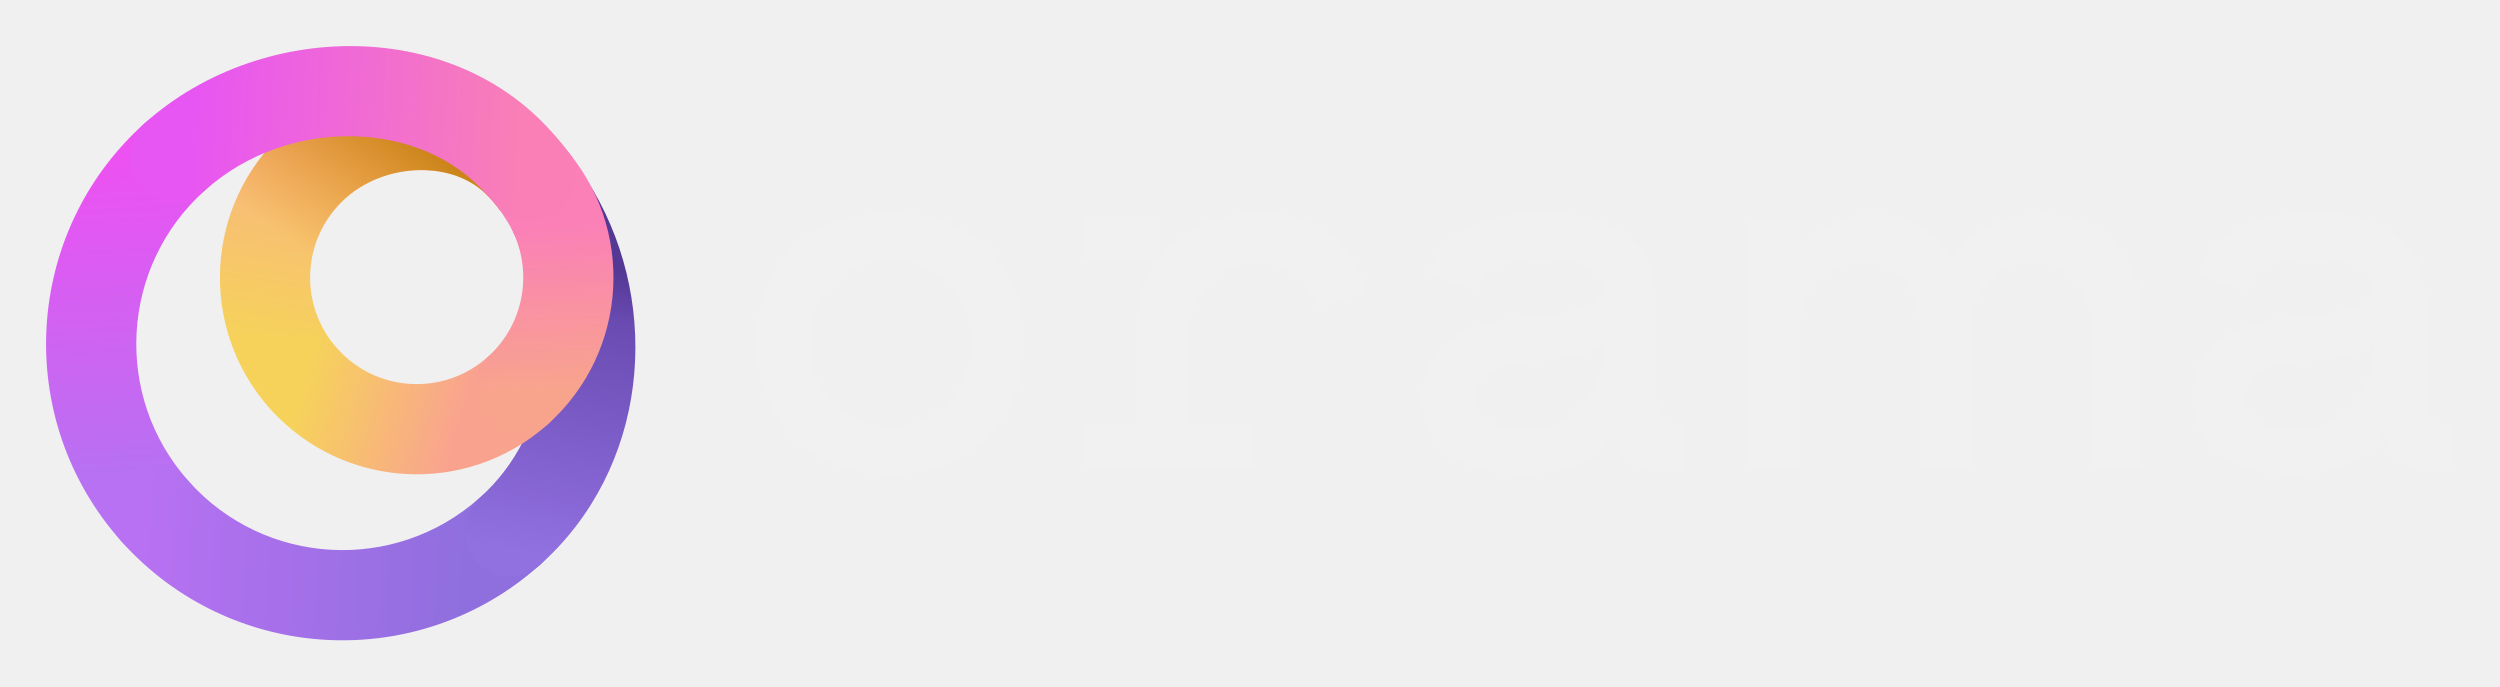
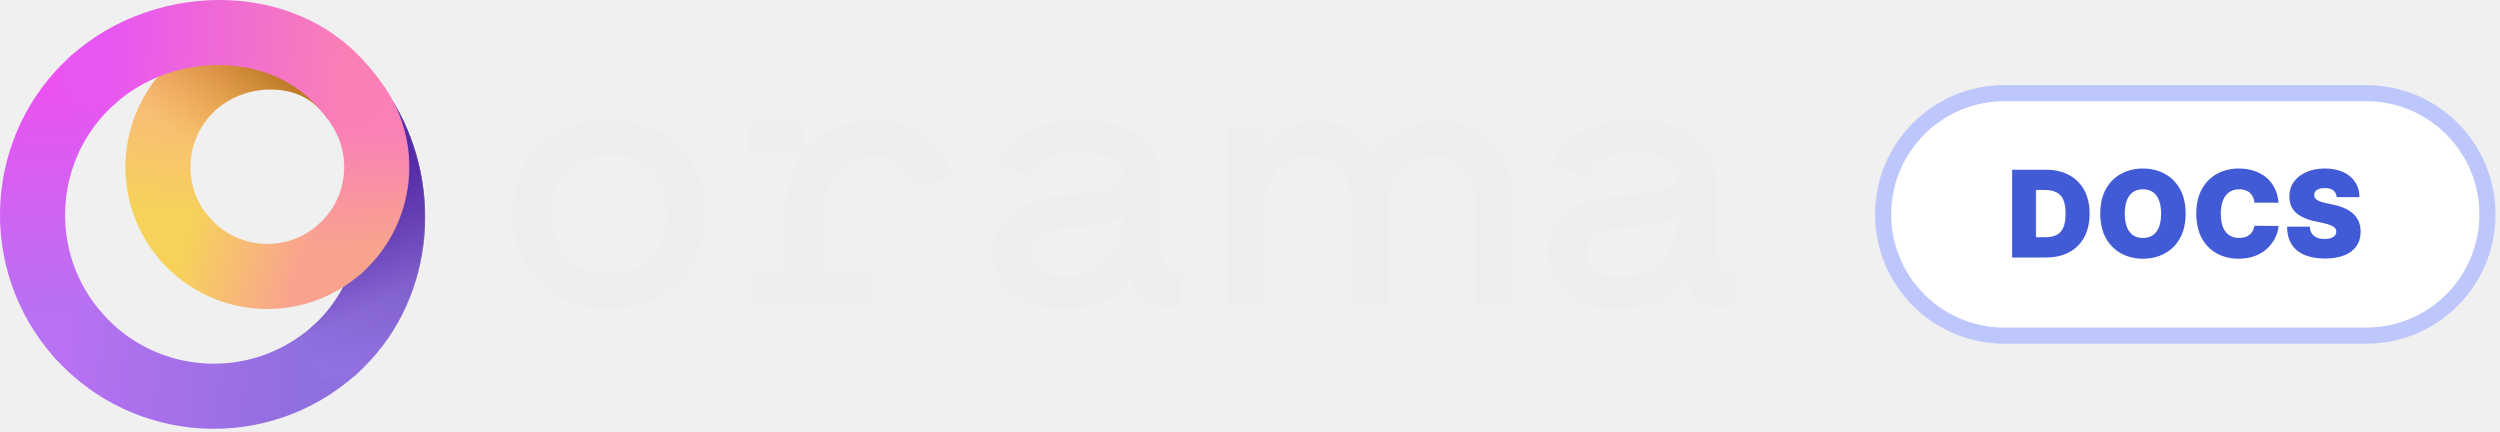
- <svg xmlns="http://www.w3.org/2000/svg" xmlns:xlink="http://www.w3.org/1999/xlink" version="1.1" id="Layer_1" x="0px" y="0px" viewBox="0 0 4207.11 1155.11" style="enable-background:new 0 0 4207.11 1155.11;" xml:space="preserve">
-   <style type="text/css">
- 	.st0{fill:#F1F1F1;}
- 	.st1{clip-path:url(#SVGID_00000173879314932002601690000004467558796121400750_);fill:#FB81B8;}
- 	
- 		.st2{clip-path:url(#SVGID_00000110465739266569342360000009994806409646629266_);fill-rule:evenodd;clip-rule:evenodd;fill:url(#SVGID_00000109749856959687867430000005922655113651493051_);}
- 	
- 		.st3{clip-path:url(#SVGID_00000083772220377844668640000014270627887136862871_);fill:url(#SVGID_00000023970480408666843750000009139365288006549676_);}
- 	
- 		.st4{clip-path:url(#SVGID_00000007387021808622077600000008231332769069855412_);fill-rule:evenodd;clip-rule:evenodd;fill:url(#SVGID_00000096037922040833498710000000345973257815506326_);}
- 	
- 		.st5{clip-path:url(#SVGID_00000155131937825044918480000012477285865566750606_);fill-rule:evenodd;clip-rule:evenodd;fill:url(#SVGID_00000085956322674693249330000002897762106153069457_);}
- 	
- 		.st6{clip-path:url(#SVGID_00000007427917354384892590000008323849365716177816_);fill-rule:evenodd;clip-rule:evenodd;fill:url(#SVGID_00000100354159152759772890000018306988680613241258_);}
- 	
- 		.st7{clip-path:url(#SVGID_00000117676152446614577000000003290884631243360662_);fill-rule:evenodd;clip-rule:evenodd;fill:#F97CBF;}
- 	
- 		.st8{clip-path:url(#SVGID_00000045603176312755833640000016830543301894725252_);fill-rule:evenodd;clip-rule:evenodd;fill:url(#SVGID_00000055669823316971348430000007456605679816995478_);}
- 	
- 		.st9{clip-path:url(#SVGID_00000050637087109987908300000001655297821271179658_);fill-rule:evenodd;clip-rule:evenodd;fill:url(#SVGID_00000121276425135176461840000001411911869491139213_);}
- 	
- 		.st10{clip-path:url(#SVGID_00000155862216285633165090000011392877503296698766_);fill-rule:evenodd;clip-rule:evenodd;fill:url(#SVGID_00000028307555131462038650000001206007083441086101_);}
- </style>
-   <g>
-     <path class="st0" d="M3857.75,798.3c73.6,0,142.18-30.11,153.05-76.94c3.35,30.11,20.07,52.69,44.33,64.39   c21.74,10.88,48.51,12.55,74.43,2.51v-75.27c-10.87,2.51-22.58,3.35-31.78-4.18c-9.2-7.53-15.89-24.25-15.89-55.2V505.59   c0-91.16-68.58-148.03-188.17-148.03c-103.71,0-182.33,42.65-192.36,107.05l80.29,23.42c6.69-32.62,45.99-55.2,107.05-55.2   c58.54,0,104.54,19.24,104.54,51.02c0,30.11-41.82,44.33-145.52,51.85c-98.69,7.53-158.91,55.2-158.91,132.14   C3688.81,743.94,3748.19,798.3,3857.75,798.3z M3857.75,723.87c-49.34,0-79.45-20.91-79.45-55.2c0-32.62,28.44-55.2,74.43-58.54   c77.78-5.02,125.46-14.22,141.35-32.62C3994.08,666.16,3937.21,723.87,3857.75,723.87z" />
-     <path class="st0" d="M3435.68,360.34c-64.86,0-123.48,30.58-152.39,77.64c-22.67-49.41-74.25-76.85-129.73-77.64   c-55.49,0-102.38,28.23-127.39,72.93V372.1h-84.41v415.33h85.97V560.32c0-72.15,43.77-119.2,106.29-119.2   c59.39,0,96.91,43.92,96.91,116.85v229.47h85.96V558.75c0-71.36,42.99-117.63,105.51-117.63c58.61,0,96.12,40.78,96.12,115.28   v231.04h85.97V542.28c0-55.68-15.63-100.38-46.89-132.53C3527.12,376.81,3486.48,360.34,3435.68,360.34z" />
-     <path class="st0" d="M1498.51,798.3c133.82,0,224.14-90.32,224.14-223.3c0-132.14-88.65-216.61-224.14-216.61   c-135.48,0-224.97,85.31-224.97,216.61C1273.54,707.98,1365.54,798.3,1498.51,798.3z M1498.51,718.01   c-80.28,0-135.48-59.38-135.48-143.01c0-82.8,53.52-136.32,135.48-136.32c82.8,0,134.66,53.53,134.66,136.32   C1633.17,659.47,1578.8,718.01,1498.51,718.01z" />
-     <path class="st0" d="M2118.08,357.55c-69.41,0-128.79,28.43-165.59,76.11v-70.25h-127.12v72.76h125.45   c-25.09,33.45-39.31,76.11-39.31,125.45v153.05h-83.63v72.76h282.68v-72.76h-108.73V559.11c0-66.91,51.02-117.09,116.25-117.09   c52.69,0,86.98,34.29,97.02,76.94l81.96-29.27C2279.5,410.24,2212.59,357.55,2118.08,357.55z" />
-     <path class="st0" d="M2562.4,798.3c73.6,0,142.18-30.11,153.05-76.94c3.34,30.11,20.07,52.69,44.32,64.39   c21.75,10.88,48.51,12.55,74.44,2.51v-75.27c-10.87,2.51-22.58,3.35-31.78-4.18c-9.2-7.53-15.89-24.25-15.89-55.2V505.59   c0-91.16-68.58-148.03-188.18-148.03c-103.7,0-182.32,42.65-192.36,107.05l80.29,23.42c6.69-32.62,46-55.2,107.05-55.2   c58.55,0,104.55,19.24,104.55,51.02c0,30.11-41.82,44.33-145.53,51.85c-98.69,7.53-158.9,55.2-158.9,132.14   C2393.45,743.94,2452.83,798.3,2562.4,798.3z M2562.4,723.87c-49.35,0-79.45-20.91-79.45-55.2c0-32.62,28.43-55.2,74.43-58.54   c77.78-5.02,125.45-14.22,141.34-32.62C2698.71,666.16,2641.84,723.87,2562.4,723.87z" />
-     <g>
-       <g>
-         <defs>
-           <rect id="SVGID_1_" x="77.54" y="77.55" width="991.96" height="1000" />
-         </defs>
-         <clipPath id="SVGID_00000121268798702998510230000005643258932180310456_">
-           <use xlink:href="#SVGID_1_" style="overflow:visible;" />
-         </clipPath>
-         <path style="clip-path:url(#SVGID_00000121268798702998510230000005643258932180310456_);fill:#FB81B8;" d="M964.49,266.16     c-7.5-10.1-15.38-19.9-23.62-29.38l0.45,12.06l8.31,17.88L964.49,266.16z" />
+ <svg xmlns="http://www.w3.org/2000/svg" width="145" height="25" viewBox="0 0 145 25" fill="none">
+   <g clip-path="url(#clip0_9_574)">
+     <path d="M94.014 17.925C95.844 17.925 97.55 17.176 97.82 16.012C97.903 16.76 98.319 17.322 98.923 17.613C99.463 17.884 100.129 17.925 100.774 17.675V15.803C100.503 15.866 100.212 15.887 99.983 15.7C99.755 15.512 99.588 15.096 99.588 14.327V10.645C99.588 8.378 97.883 6.964 94.908 6.964C92.329 6.964 90.374 8.024 90.124 9.626L92.121 10.208C92.287 9.397 93.265 8.836 94.784 8.836C96.239 8.836 97.383 9.314 97.383 10.104C97.383 10.853 96.343 11.207 93.764 11.394C91.31 11.581 89.812 12.767 89.812 14.68C89.812 16.573 91.289 17.925 94.014 17.925ZM94.014 16.074C92.787 16.074 92.038 15.554 92.038 14.701C92.038 13.89 92.745 13.328 93.889 13.245C95.823 13.12 97.009 12.892 97.404 12.434C97.404 14.639 95.99 16.074 94.014 16.074Z" fill="#EFEDF0" />
+     <path d="M83.517 7.033C81.904 7.033 80.446 7.794 79.727 8.964C79.163 7.735 77.88 7.052 76.501 7.033C75.121 7.033 73.954 7.735 73.332 8.847V7.326H71.233V17.655H73.371V12.006C73.371 10.212 74.46 9.042 76.015 9.042C77.492 9.042 78.425 10.134 78.425 11.948V17.655H80.563V11.967C80.563 10.193 81.632 9.042 83.187 9.042C84.644 9.042 85.577 10.056 85.577 11.909V17.655H87.715V11.558C87.715 10.173 87.326 9.061 86.549 8.262C85.791 7.443 84.78 7.033 83.517 7.033Z" fill="#EFEDF0" />
+     <path d="M35.34 17.925C38.668 17.925 40.914 15.679 40.914 12.371C40.914 9.085 38.709 6.984 35.34 6.984C31.97 6.984 29.744 9.106 29.744 12.371C29.744 15.679 32.032 17.925 35.34 17.925ZM35.34 15.928C33.343 15.928 31.97 14.451 31.97 12.371C31.97 10.312 33.301 8.981 35.34 8.981C37.399 8.981 38.688 10.312 38.688 12.371C38.688 14.472 37.336 15.928 35.34 15.928Z" fill="#EFEDF0" />
+     <path d="M50.748 6.964C49.022 6.964 47.545 7.671 46.63 8.856V7.109H43.468V8.919H46.588C45.964 9.751 45.611 10.812 45.611 12.039V15.845H43.531V17.655H50.561V15.845H47.857V11.976C47.857 10.312 49.126 9.064 50.748 9.064C52.059 9.064 52.911 9.917 53.161 10.978L55.2 10.25C54.763 8.274 53.099 6.964 50.748 6.964Z" fill="#EFEDF0" />
+     <path d="M61.798 17.925C63.629 17.925 65.334 17.176 65.605 16.012C65.688 16.76 66.104 17.322 66.707 17.613C67.248 17.884 67.913 17.925 68.558 17.675V15.803C68.288 15.866 67.996 15.887 67.768 15.7C67.539 15.512 67.373 15.096 67.373 14.327V10.645C67.373 8.378 65.667 6.964 62.693 6.964C60.113 6.964 58.158 8.024 57.909 9.626L59.905 10.208C60.072 9.397 61.049 8.836 62.568 8.836C64.024 8.836 65.168 9.314 65.168 10.104C65.168 10.853 64.128 11.207 61.549 11.394C59.094 11.581 57.597 12.767 57.597 14.68C57.597 16.573 59.073 17.925 61.798 17.925ZM61.798 16.074C60.571 16.074 59.822 15.554 59.822 14.701C59.822 13.89 60.529 13.328 61.673 13.245C63.608 13.12 64.793 12.892 65.189 12.434C65.189 14.639 63.774 16.074 61.798 16.074Z" fill="#EFEDF0" />
+     <g clip-path="url(#clip1_9_574)">
+       <path d="M22.058 4.691C21.872 4.439 21.676 4.196 21.471 3.96L21.482 4.26L21.689 4.704L22.058 4.691Z" fill="#FB81B8" />
+       <path fill-rule="evenodd" clip-rule="evenodd" d="M15.927 5.195C14.714 5.139 13.46 5.546 12.552 6.351C12.547 6.356 12.543 6.36 12.538 6.364C10.703 8.006 10.545 10.825 12.186 12.66C12.882 13.437 12.816 14.63 12.039 15.325C11.262 16.021 10.068 15.954 9.373 15.178C6.345 11.793 6.632 6.598 10.005 3.565C10.01 3.56 10.017 3.554 10.023 3.549C11.726 2.024 13.976 1.325 16.101 1.423C18.227 1.521 20.407 2.436 21.779 4.359C22.384 5.208 22.188 6.386 21.339 6.992C20.613 7.51 19.646 7.441 19.002 6.879C18.637 6.37 18.193 5.935 17.752 5.698C17.24 5.404 16.619 5.227 15.927 5.195Z" fill="url(#paint0_linear_9_574)" />
+       <mask id="mask0_9_574" style="mask-type:alpha" maskUnits="userSpaceOnUse" x="7" y="1" width="16" height="15">
+         <path fill-rule="evenodd" clip-rule="evenodd" d="M15.927 5.195C14.714 5.139 13.46 5.546 12.552 6.351C12.547 6.356 12.543 6.36 12.538 6.364C10.703 8.006 10.545 10.825 12.186 12.66C12.882 13.437 12.816 14.63 12.039 15.325C11.262 16.021 10.068 15.954 9.373 15.178C6.345 11.793 6.632 6.598 10.005 3.565C10.011 3.56 10.017 3.554 10.023 3.549C11.726 2.024 13.976 1.325 16.101 1.423C18.227 1.521 20.407 2.435 21.779 4.359C22.385 5.208 22.188 6.386 21.339 6.992C20.613 7.51 19.646 7.441 19.002 6.879C18.637 6.37 18.193 5.935 17.752 5.698C17.24 5.404 16.619 5.227 15.927 5.195Z" fill="url(#paint1_linear_9_574)" />
+       </mask>
+       <g mask="url(#mask0_9_574)">
+         <g style="mix-blend-mode:multiply">
+           <path d="M10.133 2.001L3.72 8.271L15.438 10.093L20.155 6.39V3.907L10.133 2.001Z" fill="url(#paint2_linear_9_574)" />
+         </g>
      </g>
-       <g>
-         <defs>
-           <rect id="SVGID_00000132801207844521883380000001144961587917490308_" x="77.54" y="77.55" width="991.96" height="1000" />
-         </defs>
-         <clipPath id="SVGID_00000059999105356714831490000015936170148687480509_">
-           <use xlink:href="#SVGID_00000132801207844521883380000001144961587917490308_" style="overflow:visible;" />
-         </clipPath>
-         <linearGradient id="SVGID_00000093176865209722477000000011715820931976827578_" gradientUnits="userSpaceOnUse" x1="632.946" y1="667.753" x2="684.111" y2="338.851" gradientTransform="matrix(1 0 0 1 0 -65.5431)">
-           <stop offset="0" style="stop-color:#F6D25B" />
-           <stop offset="1" style="stop-color:#F8B580" />
-         </linearGradient>
-         <path style="clip-path:url(#SVGID_00000059999105356714831490000015936170148687480509_);fill-rule:evenodd;clip-rule:evenodd;fill:url(#SVGID_00000093176865209722477000000011715820931976827578_);" d="     M582.25,332.95c36.48-32.4,86.92-48.77,135.68-46.52c27.84,1.28,52.82,8.42,73.38,20.26c17.77,9.53,35.6,27.01,50.28,47.47     c25.88,22.59,64.78,25.38,93.97,4.55c34.12-24.35,42.04-71.75,17.69-105.88c-55.18-77.34-142.8-114.1-228.32-118.05     c-85.42-3.94-175.88,24.16-244.4,85.48c-0.23,0.21-0.46,0.41-0.69,0.62C344.2,342.8,332.65,551.74,454.43,687.83     c27.95,31.23,75.94,33.9,107.17,5.94c31.24-27.96,33.9-75.94,5.94-107.18c-66-73.76-59.66-187.14,14.13-253.13     C581.87,333.29,582.06,333.12,582.25,332.95z" />
+       <path fill-rule="evenodd" clip-rule="evenodd" d="M6.801 3.368C7.496 4.146 7.429 5.339 6.652 6.034C3.1 9.211 2.796 14.665 5.972 18.217C6.667 18.995 6.601 20.188 5.823 20.883C5.046 21.578 3.853 21.511 3.158 20.734C-1.408 15.627 -0.971 7.786 4.136 3.219C4.913 2.525 6.106 2.591 6.801 3.368Z" fill="url(#paint3_linear_9_574)" />
+       <path fill-rule="evenodd" clip-rule="evenodd" d="M3.307 18.069C4.084 17.374 5.277 17.44 5.972 18.218C9.149 21.77 14.603 22.074 18.155 18.898C18.933 18.203 20.126 18.269 20.821 19.046C21.516 19.823 21.449 21.017 20.672 21.712C15.565 26.279 7.725 25.841 3.158 20.734C2.463 19.957 2.53 18.764 3.307 18.069Z" fill="url(#paint4_linear_9_574)" />
+       <path fill-rule="evenodd" clip-rule="evenodd" d="M20.328 5.38C21.229 4.855 22.385 5.159 22.91 6.06C25.773 10.973 25.203 17.66 20.674 21.711C19.897 22.406 18.703 22.34 18.008 21.563C17.313 20.786 17.38 19.592 18.157 18.897C21.204 16.172 21.711 11.501 19.648 7.961C19.123 7.06 19.428 5.905 20.328 5.38Z" fill="url(#paint5_linear_9_574)" />
+       <mask id="mask1_9_574" style="mask-type:alpha" maskUnits="userSpaceOnUse" x="17" y="5" width="8" height="18">
+         <path fill-rule="evenodd" clip-rule="evenodd" d="M20.328 5.38C21.229 4.855 22.385 5.159 22.91 6.06C25.773 10.973 25.203 17.66 20.674 21.711C19.897 22.406 18.703 22.34 18.008 21.563C17.313 20.786 17.38 19.592 18.157 18.897C21.204 16.172 21.711 11.501 19.648 7.961C19.123 7.06 19.428 5.904 20.328 5.38Z" fill="url(#paint6_linear_9_574)" />
+       </mask>
+       <g mask="url(#mask1_9_574)">
+         <g style="mix-blend-mode:multiply">
+           <path d="M19.577 13.127L13.263 19.713L22.518 22.347L26.487 12.8L21.258 1.428L20.791 10.928L19.577 13.127Z" fill="url(#paint7_linear_9_574)" />
+         </g>
      </g>
-       <g>
-         <defs>
-           <rect id="SVGID_00000013907128510026533650000010036115935727582602_" x="77.54" y="77.55" width="991.96" height="1000" />
-         </defs>
-         <clipPath id="SVGID_00000135674015354062069270000006833664330394771631_">
-           <use xlink:href="#SVGID_00000013907128510026533650000010036115935727582602_" style="overflow:visible;" />
-         </clipPath>
-         <linearGradient id="SVGID_00000036235129082870245900000017103119738676703396_" gradientUnits="userSpaceOnUse" x1="743.398" y1="968.947" x2="515.28" y2="653.641" gradientTransform="matrix(1 0 0 -1 0 1158)">
-           <stop offset="0" style="stop-color:#B87500" />
-           <stop offset="0.833" style="stop-color:#E28800;stop-opacity:0" />
-         </linearGradient>
-         <path style="clip-path:url(#SVGID_00000135674015354062069270000006833664330394771631_);fill:url(#SVGID_00000036235129082870245900000017103119738676703396_);" d="     M480.54,220.25c-0.23,0.21-0.46,0.41-0.69,0.62c-63.43,57.02-99.72,133.06-107.94,211.78l150.35,23.37     c2.81-45.43,22.81-89.83,59.42-122.56c0.19-0.17,0.38-0.34,0.57-0.52c36.48-32.4,86.92-48.77,135.68-46.52     c27.84,1.29,52.82,8.42,73.38,20.26c17.77,9.53,35.6,27.01,50.28,47.47c3.48,3.04,7.21,5.71,11.11,8.03l35.24-27.67v-99.87     L553.34,171C527.38,183.95,502.79,200.34,480.54,220.25z" />
-       </g>
-       <g>
-         <defs>
-           <rect id="SVGID_00000074443572212008522240000014548985283449141922_" x="77.54" y="77.55" width="991.96" height="1000" />
-         </defs>
-         <clipPath id="SVGID_00000060006629115063922150000001029127594669122954_">
-           <use xlink:href="#SVGID_00000074443572212008522240000014548985283449141922_" style="overflow:visible;" />
-         </clipPath>
-         <linearGradient id="SVGID_00000183967097004921034050000018275946927356596122_" gradientUnits="userSpaceOnUse" x1="212.718" y1="329.898" x2="249.195" y2="863.695" gradientTransform="matrix(1 0 0 1 0 -65.5431)">
-           <stop offset="0" style="stop-color:#ED51F2" />
-           <stop offset="1" style="stop-color:#B771F2" />
-         </linearGradient>
-         <path style="clip-path:url(#SVGID_00000060006629115063922150000001029127594669122954_);fill-rule:evenodd;clip-rule:evenodd;fill:url(#SVGID_00000183967097004921034050000018275946927356596122_);" d="     M351.01,212.99c27.94,31.25,25.26,79.23-5.99,107.18c-142.84,127.73-155.08,347.04-27.34,489.9     c27.94,31.25,25.26,79.23-5.99,107.17c-31.25,27.95-79.23,25.27-107.17-5.98C20.91,705.9,38.49,390.63,243.84,207.01     C275.09,179.06,323.07,181.74,351.01,212.99z" />
-       </g>
-       <g>
-         <defs>
-           <rect id="SVGID_00000081610168116315473210000001666380160922619536_" x="77.54" y="77.55" width="991.96" height="1000" />
-         </defs>
-         <clipPath id="SVGID_00000060015650298598779840000013421877802383444115_">
-           <use xlink:href="#SVGID_00000081610168116315473210000001666380160922619536_" style="overflow:visible;" />
-         </clipPath>
-         <linearGradient id="SVGID_00000124155536186383673170000012910981959602976948_" gradientUnits="userSpaceOnUse" x1="217.479" y1="983.648" x2="783.475" y2="1017.728" gradientTransform="matrix(1 0 0 1 0 -65.5431)">
-           <stop offset="0" style="stop-color:#B971F3" />
-           <stop offset="1" style="stop-color:#8F6FDE" />
-         </linearGradient>
-         <path style="clip-path:url(#SVGID_00000060015650298598779840000013421877802383444115_);fill-rule:evenodd;clip-rule:evenodd;fill:url(#SVGID_00000124155536186383673170000012910981959602976948_);" d="     M210.51,804.07c31.25-27.94,79.23-25.26,107.17,5.99C445.41,952.9,664.71,965.14,807.55,837.4     c31.25-27.94,79.23-25.26,107.18,5.99c27.94,31.25,25.26,79.23-5.99,107.17c-205.34,183.62-520.6,166.04-704.22-39.31     C176.58,880,179.26,832.01,210.51,804.07z" />
-       </g>
-       <g>
-         <defs>
-           <rect id="SVGID_00000072982422034268940340000003236561870911449505_" x="77.54" y="77.55" width="991.96" height="1000" />
-         </defs>
-         <clipPath id="SVGID_00000065792990152183571900000017052089329406130570_">
-           <use xlink:href="#SVGID_00000072982422034268940340000003236561870911449505_" style="overflow:visible;" />
-         </clipPath>
-         <linearGradient id="SVGID_00000017491665141959825730000001241283493900206001_" gradientUnits="userSpaceOnUse" x1="976.487" y1="477.66" x2="888.818" y2="996.434" gradientTransform="matrix(1 0 0 1 0 -65.5431)">
-           <stop offset="0.058" style="stop-color:#533894" />
-           <stop offset="0.224" style="stop-color:#6A4BB2" />
-           <stop offset="1" style="stop-color:#9170E0" />
-         </linearGradient>
-         <path style="clip-path:url(#SVGID_00000065792990152183571900000017052089329406130570_);fill-rule:evenodd;clip-rule:evenodd;fill:url(#SVGID_00000017491665141959825730000001241283493900206001_);" d="     M894.92,293.86c36.22-21.11,82.69-8.86,103.8,27.36c115.12,197.54,92.22,466.42-89.9,629.33     c-31.25,27.94-79.23,25.27-107.18-5.98c-27.94-31.24-25.27-79.23,5.97-107.17c122.51-109.58,142.9-297.42,59.95-439.74     C846.46,361.44,858.71,314.97,894.92,293.86z" />
-       </g>
-       <g>
-         <defs>
-           <rect id="SVGID_00000178912950213651072040000015332377829268366241_" x="77.54" y="77.55" width="991.96" height="1000" />
-         </defs>
-         <clipPath id="SVGID_00000003104009647018847560000003167058506363199677_">
-           <use xlink:href="#SVGID_00000178912950213651072040000015332377829268366241_" style="overflow:visible;" />
-         </clipPath>
-         <path style="clip-path:url(#SVGID_00000003104009647018847560000003167058506363199677_);fill-rule:evenodd;clip-rule:evenodd;fill:#F97CBF;" d="     M910.18,205.58l22.19,24.56l22.26,24.56c-0.55-0.82-1.14-1.68-1.76-2.55l2.05,2.2c-0.92-1.22-2.62-3.34-4.87-6.07     C939.89,234.79,923.71,217.25,910.18,205.58z" />
-       </g>
-       <g>
-         <defs>
-           <rect id="SVGID_00000084490299192430357380000011213689421424324506_" x="77.54" y="77.55" width="991.96" height="1000" />
-         </defs>
-         <clipPath id="SVGID_00000164508459323688205210000008640420600822705553_">
-           <use xlink:href="#SVGID_00000084490299192430357380000011213689421424324506_" style="overflow:visible;" />
-         </clipPath>
-         <linearGradient id="SVGID_00000170267259527780176860000006073806367091791030_" gradientUnits="userSpaceOnUse" x1="519.677" y1="685.208" x2="779.138" y2="758.292" gradientTransform="matrix(1 0 0 1 0 -65.5431)">
-           <stop offset="0" style="stop-color:#F6D25B" />
-           <stop offset="1" style="stop-color:#F9A38F" />
-         </linearGradient>
-         <path style="clip-path:url(#SVGID_00000164508459323688205210000008640420600822705553_);fill-rule:evenodd;clip-rule:evenodd;fill:url(#SVGID_00000170267259527780176860000006073806367091791030_);" d="     M460.46,580.63c31.25-27.94,79.23-25.26,107.17,5.98c65.99,73.8,179.37,80.14,253.12,14.13c31.24-27.95,79.23-25.29,107.18,5.94     c27.95,31.24,25.29,79.23-5.94,107.18c-136.3,121.98-345.67,110.2-467.52-26.06C426.54,656.56,429.22,608.58,460.46,580.63z" />
-       </g>
-       <g>
-         <defs>
-           <rect id="SVGID_00000127017323737487392550000008473053559487997842_" x="77.54" y="77.55" width="991.96" height="1000" />
-         </defs>
-         <clipPath id="SVGID_00000160183571604989289640000015263043463508147077_">
-           <use xlink:href="#SVGID_00000127017323737487392550000008473053559487997842_" style="overflow:visible;" />
-         </clipPath>
-         <linearGradient id="SVGID_00000116946883690738538160000013612399194111919232_" gradientUnits="userSpaceOnUse" x1="906.857" y1="446.325" x2="917.767" y2="722.634" gradientTransform="matrix(1 0 0 1 0 -65.5431)">
-           <stop offset="0" style="stop-color:#FA80B7" />
-           <stop offset="1" style="stop-color:#F8A48D" />
-         </linearGradient>
-         <path style="clip-path:url(#SVGID_00000160183571604989289640000015263043463508147077_);fill-rule:evenodd;clip-rule:evenodd;fill:url(#SVGID_00000116946883690738538160000013612399194111919232_);" d="     M948.03,246.29c-27.95-31.24-75.93-33.9-107.17-5.94c-27.05,24.21-32.67,63.44-15.54,93.8c9.42,10.17,18.18,21.89,25.67,34.2     c48.24,72.97,36.94,172.26-30.21,232.31c-31.25,27.94-33.93,75.93-5.98,107.18c27.94,31.24,75.92,33.92,107.17,5.98     C1058.23,591.98,1070.01,382.6,948.03,246.29z" />
-       </g>
-       <g>
-         <defs>
-           <rect id="SVGID_00000034047628357022744370000005708389746205183905_" x="77.54" y="77.55" width="991.96" height="1000" />
-         </defs>
-         <clipPath id="SVGID_00000021110742940678685690000007082978876593895809_">
-           <use xlink:href="#SVGID_00000034047628357022744370000005708389746205183905_" style="overflow:visible;" />
-         </clipPath>
-         <linearGradient id="SVGID_00000127754531223994608130000011997726087784061358_" gradientUnits="userSpaceOnUse" x1="316.38" y1="268.285" x2="875.497" y2="297.519" gradientTransform="matrix(1 0 0 1 0 -65.5431)">
-           <stop offset="0" style="stop-color:#E755F3" />
-           <stop offset="1" style="stop-color:#F97FB6" />
-         </linearGradient>
-         <path style="clip-path:url(#SVGID_00000021110742940678685690000007082978876593895809_);fill-rule:evenodd;clip-rule:evenodd;fill:url(#SVGID_00000127754531223994608130000011997726087784061358_);" d="     M818.98,327.64c-107.07-125.22-331.8-134.52-473.95-7.4c-31.25,27.94-79.23,25.26-107.17-5.99s-25.26-79.23,5.99-107.18     c200.8-179.56,543.96-179.56,708.81,45c24.81,33.79,17.53,81.3-16.26,106.1c-29.15,21.4-68.49,18.92-94.67-3.84     C834.74,344.59,827.05,335.51,818.98,327.64z" />
-       </g>
+       <path fill-rule="evenodd" clip-rule="evenodd" d="M20.708 3.184L21.26 3.795L21.813 4.405C21.8 4.385 21.785 4.364 21.77 4.342L21.82 4.397C21.798 4.366 21.755 4.313 21.699 4.246C21.447 3.911 21.044 3.474 20.708 3.184Z" fill="#F97CBF" />
+       <path fill-rule="evenodd" clip-rule="evenodd" d="M9.523 12.512C10.3 11.817 11.494 11.883 12.189 12.661C13.83 14.496 16.649 14.653 18.484 13.012C19.261 12.317 20.454 12.383 21.149 13.16C21.844 13.937 21.778 15.13 21.001 15.825C17.612 18.859 12.405 18.566 9.374 15.177C8.679 14.4 8.746 13.207 9.523 12.512Z" fill="url(#paint8_linear_9_574)" />
+       <path fill-rule="evenodd" clip-rule="evenodd" d="M21.649 4.197C20.954 3.42 19.761 3.353 18.984 4.049C18.311 4.651 18.171 5.626 18.597 6.382C18.831 6.635 19.049 6.925 19.235 7.231C20.436 9.046 20.155 11.516 18.484 13.01C17.707 13.705 17.641 14.898 18.336 15.675C19.03 16.452 20.224 16.519 21.001 15.824C24.39 12.794 24.683 7.586 21.649 4.197Z" fill="url(#paint9_linear_9_574)" />
+       <path fill-rule="evenodd" clip-rule="evenodd" d="M18.44 6.22C15.777 3.105 10.188 2.874 6.652 6.036C5.875 6.731 4.682 6.664 3.987 5.887C3.292 5.11 3.359 3.916 4.136 3.221C9.13 -1.245 17.664 -1.245 21.764 4.34C22.381 5.181 22.2 6.362 21.36 6.979C20.635 7.511 19.657 7.45 19.005 6.884C18.832 6.641 18.64 6.415 18.44 6.22Z" fill="url(#paint10_linear_9_574)" />
    </g>
  </g>
+   <rect x="109.266" y="5.403" width="35.064" height="14.064" rx="7.032" fill="white" />
+   <rect x="109.266" y="5.403" width="35.064" height="14.064" rx="7.032" stroke="#BDC7FB" stroke-width="0.936" />
+   <path d="M118.711 14.935H116.753V9.844H118.692C119.215 9.844 119.668 9.946 120.049 10.15C120.432 10.352 120.727 10.644 120.934 11.025C121.143 11.404 121.247 11.859 121.247 12.389C121.247 12.92 121.143 13.376 120.936 13.757C120.729 14.136 120.436 14.428 120.056 14.632C119.677 14.834 119.229 14.935 118.711 14.935ZM118.135 13.762H118.662C118.914 13.762 119.128 13.721 119.306 13.64C119.485 13.559 119.62 13.419 119.713 13.22C119.808 13.021 119.855 12.744 119.855 12.389C119.855 12.035 119.807 11.758 119.711 11.559C119.616 11.36 119.477 11.22 119.293 11.139C119.111 11.058 118.887 11.017 118.622 11.017H118.135V13.762ZM126.818 12.389C126.818 12.956 126.708 13.434 126.488 13.824C126.267 14.212 125.97 14.506 125.595 14.706C125.221 14.905 124.803 15.005 124.342 15.005C123.878 15.005 123.459 14.904 123.085 14.704C122.712 14.502 122.415 14.207 122.195 13.819C121.976 13.429 121.867 12.953 121.867 12.389C121.867 11.823 121.976 11.345 122.195 10.958C122.415 10.568 122.712 10.274 123.085 10.075C123.459 9.875 123.878 9.774 124.342 9.774C124.803 9.774 125.221 9.875 125.595 10.075C125.97 10.274 126.267 10.568 126.488 10.958C126.708 11.345 126.818 11.823 126.818 12.389ZM125.396 12.389C125.396 12.085 125.356 11.828 125.275 11.619C125.195 11.409 125.077 11.249 124.919 11.142C124.763 11.032 124.571 10.978 124.342 10.978C124.114 10.978 123.921 11.032 123.763 11.142C123.607 11.249 123.489 11.409 123.408 11.619C123.328 11.828 123.288 12.085 123.288 12.389C123.288 12.694 123.328 12.952 123.408 13.163C123.489 13.371 123.607 13.53 123.763 13.64C123.921 13.748 124.114 13.802 124.342 13.802C124.571 13.802 124.763 13.748 124.919 13.64C125.077 13.53 125.195 13.371 125.275 13.163C125.356 12.952 125.396 12.694 125.396 12.389ZM132.211 11.753H130.809C130.799 11.637 130.772 11.532 130.729 11.438C130.688 11.343 130.63 11.262 130.555 11.194C130.482 11.124 130.393 11.071 130.289 11.035C130.185 10.997 130.066 10.978 129.934 10.978C129.702 10.978 129.505 11.034 129.344 11.147C129.185 11.259 129.064 11.421 128.982 11.631C128.9 11.842 128.86 12.095 128.86 12.389C128.86 12.701 128.901 12.962 128.984 13.173C129.069 13.381 129.19 13.539 129.349 13.645C129.509 13.749 129.7 13.802 129.924 13.802C130.051 13.802 130.166 13.786 130.267 13.754C130.368 13.721 130.456 13.674 130.53 13.613C130.605 13.551 130.665 13.477 130.712 13.391C130.76 13.303 130.792 13.205 130.809 13.095L132.211 13.105C132.194 13.321 132.134 13.54 132.029 13.764C131.925 13.986 131.776 14.192 131.584 14.381C131.394 14.568 131.157 14.719 130.876 14.833C130.594 14.947 130.267 15.005 129.894 15.005C129.427 15.005 129.007 14.904 128.636 14.704C128.266 14.503 127.974 14.208 127.759 13.819C127.545 13.429 127.438 12.953 127.438 12.389C127.438 11.823 127.547 11.345 127.766 10.958C127.985 10.568 128.28 10.274 128.651 10.075C129.022 9.875 129.436 9.774 129.894 9.774C130.215 9.774 130.511 9.818 130.781 9.906C131.051 9.994 131.288 10.123 131.492 10.291C131.696 10.459 131.86 10.665 131.984 10.911C132.109 11.156 132.184 11.437 132.211 11.753ZM135.582 11.435C135.569 11.269 135.507 11.14 135.396 11.047C135.286 10.954 135.12 10.908 134.896 10.908C134.753 10.908 134.637 10.925 134.545 10.96C134.456 10.993 134.39 11.039 134.347 11.097C134.303 11.155 134.281 11.221 134.279 11.296C134.276 11.357 134.287 11.413 134.312 11.462C134.338 11.51 134.38 11.554 134.436 11.594C134.492 11.632 134.564 11.667 134.652 11.698C134.74 11.73 134.845 11.758 134.965 11.783L135.383 11.873C135.665 11.932 135.906 12.011 136.106 12.109C136.307 12.206 136.471 12.322 136.599 12.454C136.726 12.585 136.82 12.733 136.88 12.897C136.941 13.061 136.972 13.24 136.974 13.434C136.972 13.768 136.889 14.052 136.723 14.284C136.557 14.516 136.32 14.692 136.012 14.813C135.705 14.934 135.337 14.995 134.906 14.995C134.463 14.995 134.077 14.929 133.747 14.798C133.419 14.667 133.164 14.466 132.982 14.194C132.801 13.921 132.71 13.571 132.708 13.145H134.021C134.029 13.301 134.068 13.432 134.138 13.538C134.207 13.644 134.305 13.724 134.431 13.779C134.559 13.834 134.71 13.861 134.886 13.861C135.033 13.861 135.157 13.843 135.256 13.806C135.356 13.77 135.431 13.719 135.483 13.655C135.534 13.59 135.56 13.516 135.562 13.434C135.56 13.356 135.535 13.288 135.485 13.23C135.437 13.17 135.357 13.117 135.246 13.071C135.135 13.023 134.985 12.978 134.796 12.936L134.289 12.827C133.839 12.729 133.483 12.566 133.223 12.337C132.964 12.107 132.836 11.793 132.838 11.395C132.836 11.072 132.922 10.79 133.096 10.548C133.272 10.304 133.515 10.114 133.825 9.978C134.136 9.842 134.493 9.774 134.896 9.774C135.307 9.774 135.662 9.843 135.962 9.981C136.262 10.118 136.493 10.312 136.656 10.562C136.82 10.811 136.903 11.102 136.904 11.435H135.582Z" fill="#415AD6" />
+   <defs>
+     <linearGradient id="paint0_linear_9_574" x1="10.249" y1="12.494" x2="11.521" y2="4.314" gradientUnits="userSpaceOnUse">
+       <stop stop-color="#F6D25B" />
+       <stop offset="1" stop-color="#F8B580" />
+     </linearGradient>
+     <linearGradient id="paint1_linear_9_574" x1="10.249" y1="12.494" x2="11.521" y2="4.314" gradientUnits="userSpaceOnUse">
+       <stop stop-color="#F6D25B" />
+       <stop offset="1" stop-color="#F8B580" />
+     </linearGradient>
+     <linearGradient id="paint2_linear_9_574" x1="15.952" y1="0.458" x2="8.623" y2="8.918" gradientUnits="userSpaceOnUse">
+       <stop stop-color="#895200" />
+       <stop offset="0.833" stop-color="#E28800" stop-opacity="0" />
+     </linearGradient>
+     <linearGradient id="paint3_linear_9_574" x1="3.641" y1="4.627" x2="4.548" y2="17.902" gradientUnits="userSpaceOnUse">
+       <stop stop-color="#ED51F2" />
+       <stop offset="1" stop-color="#B771F2" />
+     </linearGradient>
+     <linearGradient id="paint4_linear_9_574" x1="3.614" y1="18.674" x2="17.691" y2="19.522" gradientUnits="userSpaceOnUse">
+       <stop stop-color="#B971F3" />
+       <stop offset="1" stop-color="#8F6FDE" />
+     </linearGradient>
+     <linearGradient id="paint5_linear_9_574" x1="21.155" y1="8.117" x2="18.975" y2="21.019" gradientUnits="userSpaceOnUse">
+       <stop stop-color="#6A4BB2" />
+       <stop offset="1" stop-color="#9170E0" />
+     </linearGradient>
+     <linearGradient id="paint6_linear_9_574" x1="21.155" y1="6.95" x2="18.61" y2="20.855" gradientUnits="userSpaceOnUse">
+       <stop stop-color="#6A4BB2" />
+       <stop offset="1" stop-color="#9170E0" />
+     </linearGradient>
+     <linearGradient id="paint7_linear_9_574" x1="18.036" y1="12.285" x2="21.317" y2="19.205" gradientUnits="userSpaceOnUse">
+       <stop stop-color="#542DA7" />
+       <stop offset="0.833" stop-color="#5F2EAF" stop-opacity="0" />
+     </linearGradient>
+     <linearGradient id="paint8_linear_9_574" x1="11.249" y1="12.585" x2="17.701" y2="14.402" gradientUnits="userSpaceOnUse">
+       <stop stop-color="#F6D25B" />
+       <stop offset="1" stop-color="#F9A38F" />
+     </linearGradient>
+     <linearGradient id="paint9_linear_9_574" x1="20.529" y1="7.545" x2="20.801" y2="14.417" gradientUnits="userSpaceOnUse">
+       <stop stop-color="#FA80B7" />
+       <stop offset="1" stop-color="#F8A48D" />
+     </linearGradient>
+     <linearGradient id="paint10_linear_9_574" x1="5.887" y1="4.132" x2="19.792" y2="4.859" gradientUnits="userSpaceOnUse">
+       <stop stop-color="#E755F3" />
+       <stop offset="1" stop-color="#F97FB6" />
+     </linearGradient>
+     <clipPath id="clip0_9_574">
+       <rect width="100.798" height="24.87" fill="white" />
+     </clipPath>
+     <clipPath id="clip1_9_574">
+       <rect width="24.67" height="24.87" fill="white" />
+     </clipPath>
+   </defs>
</svg>
